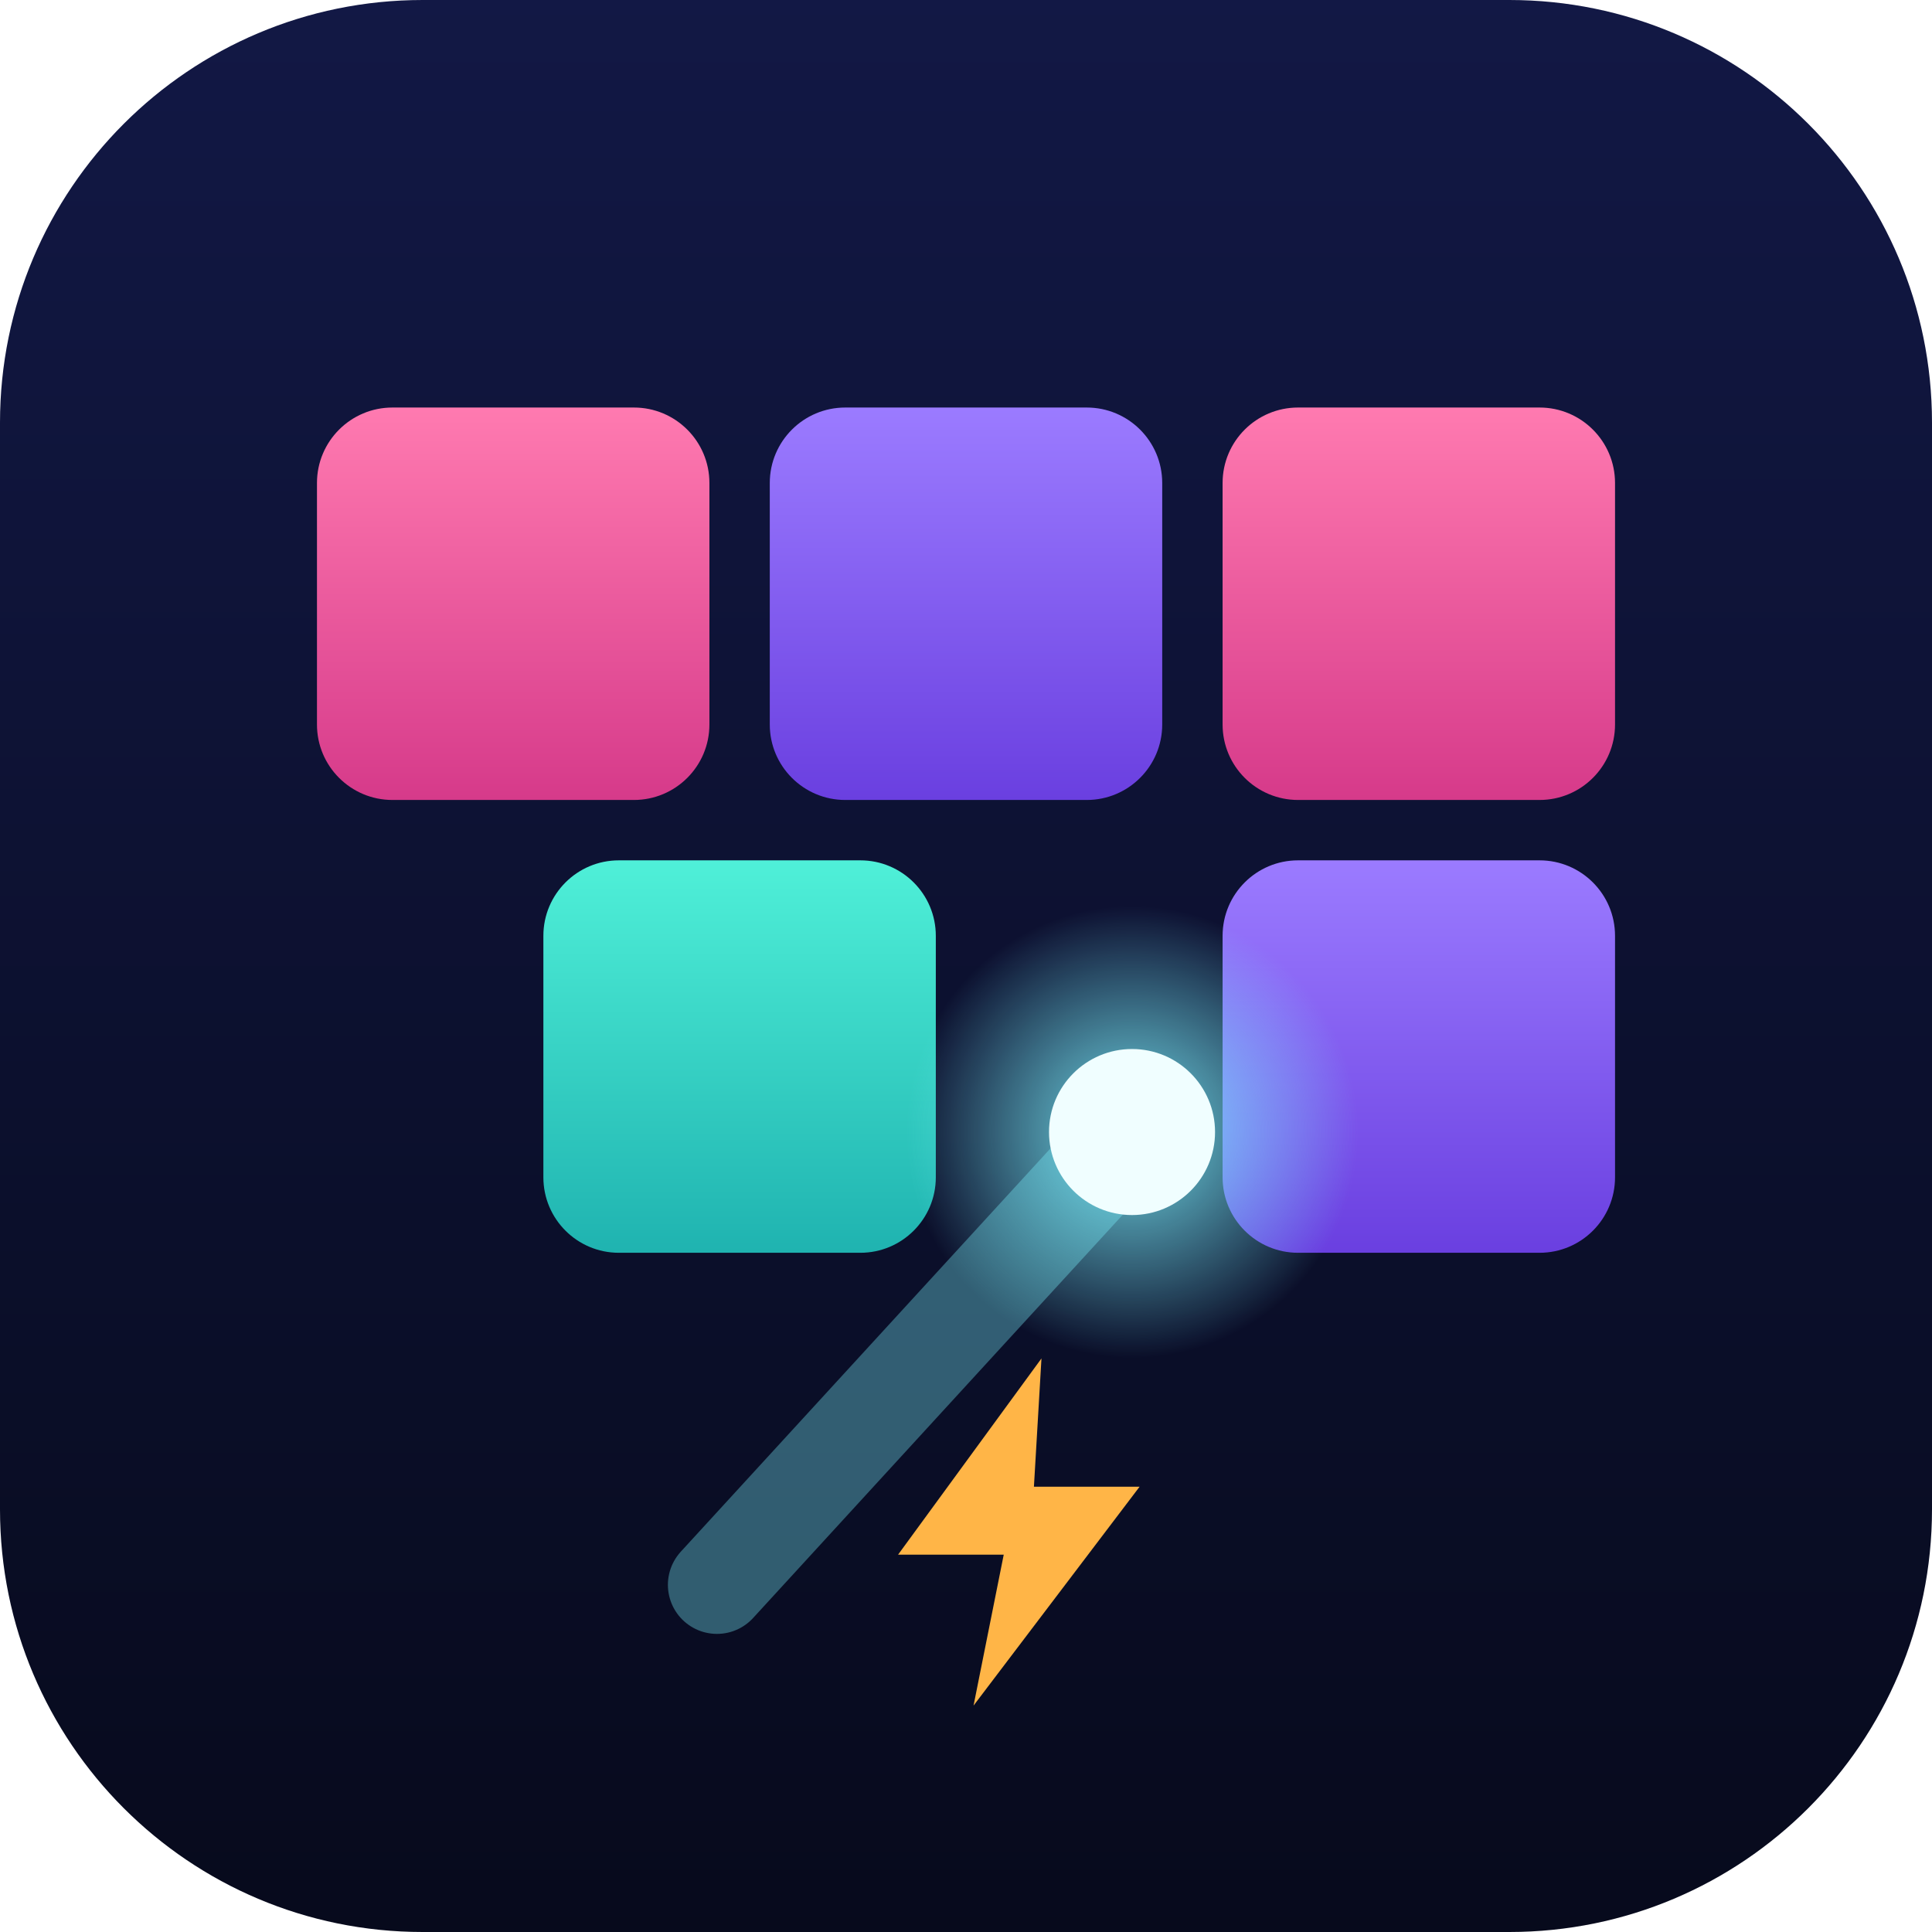
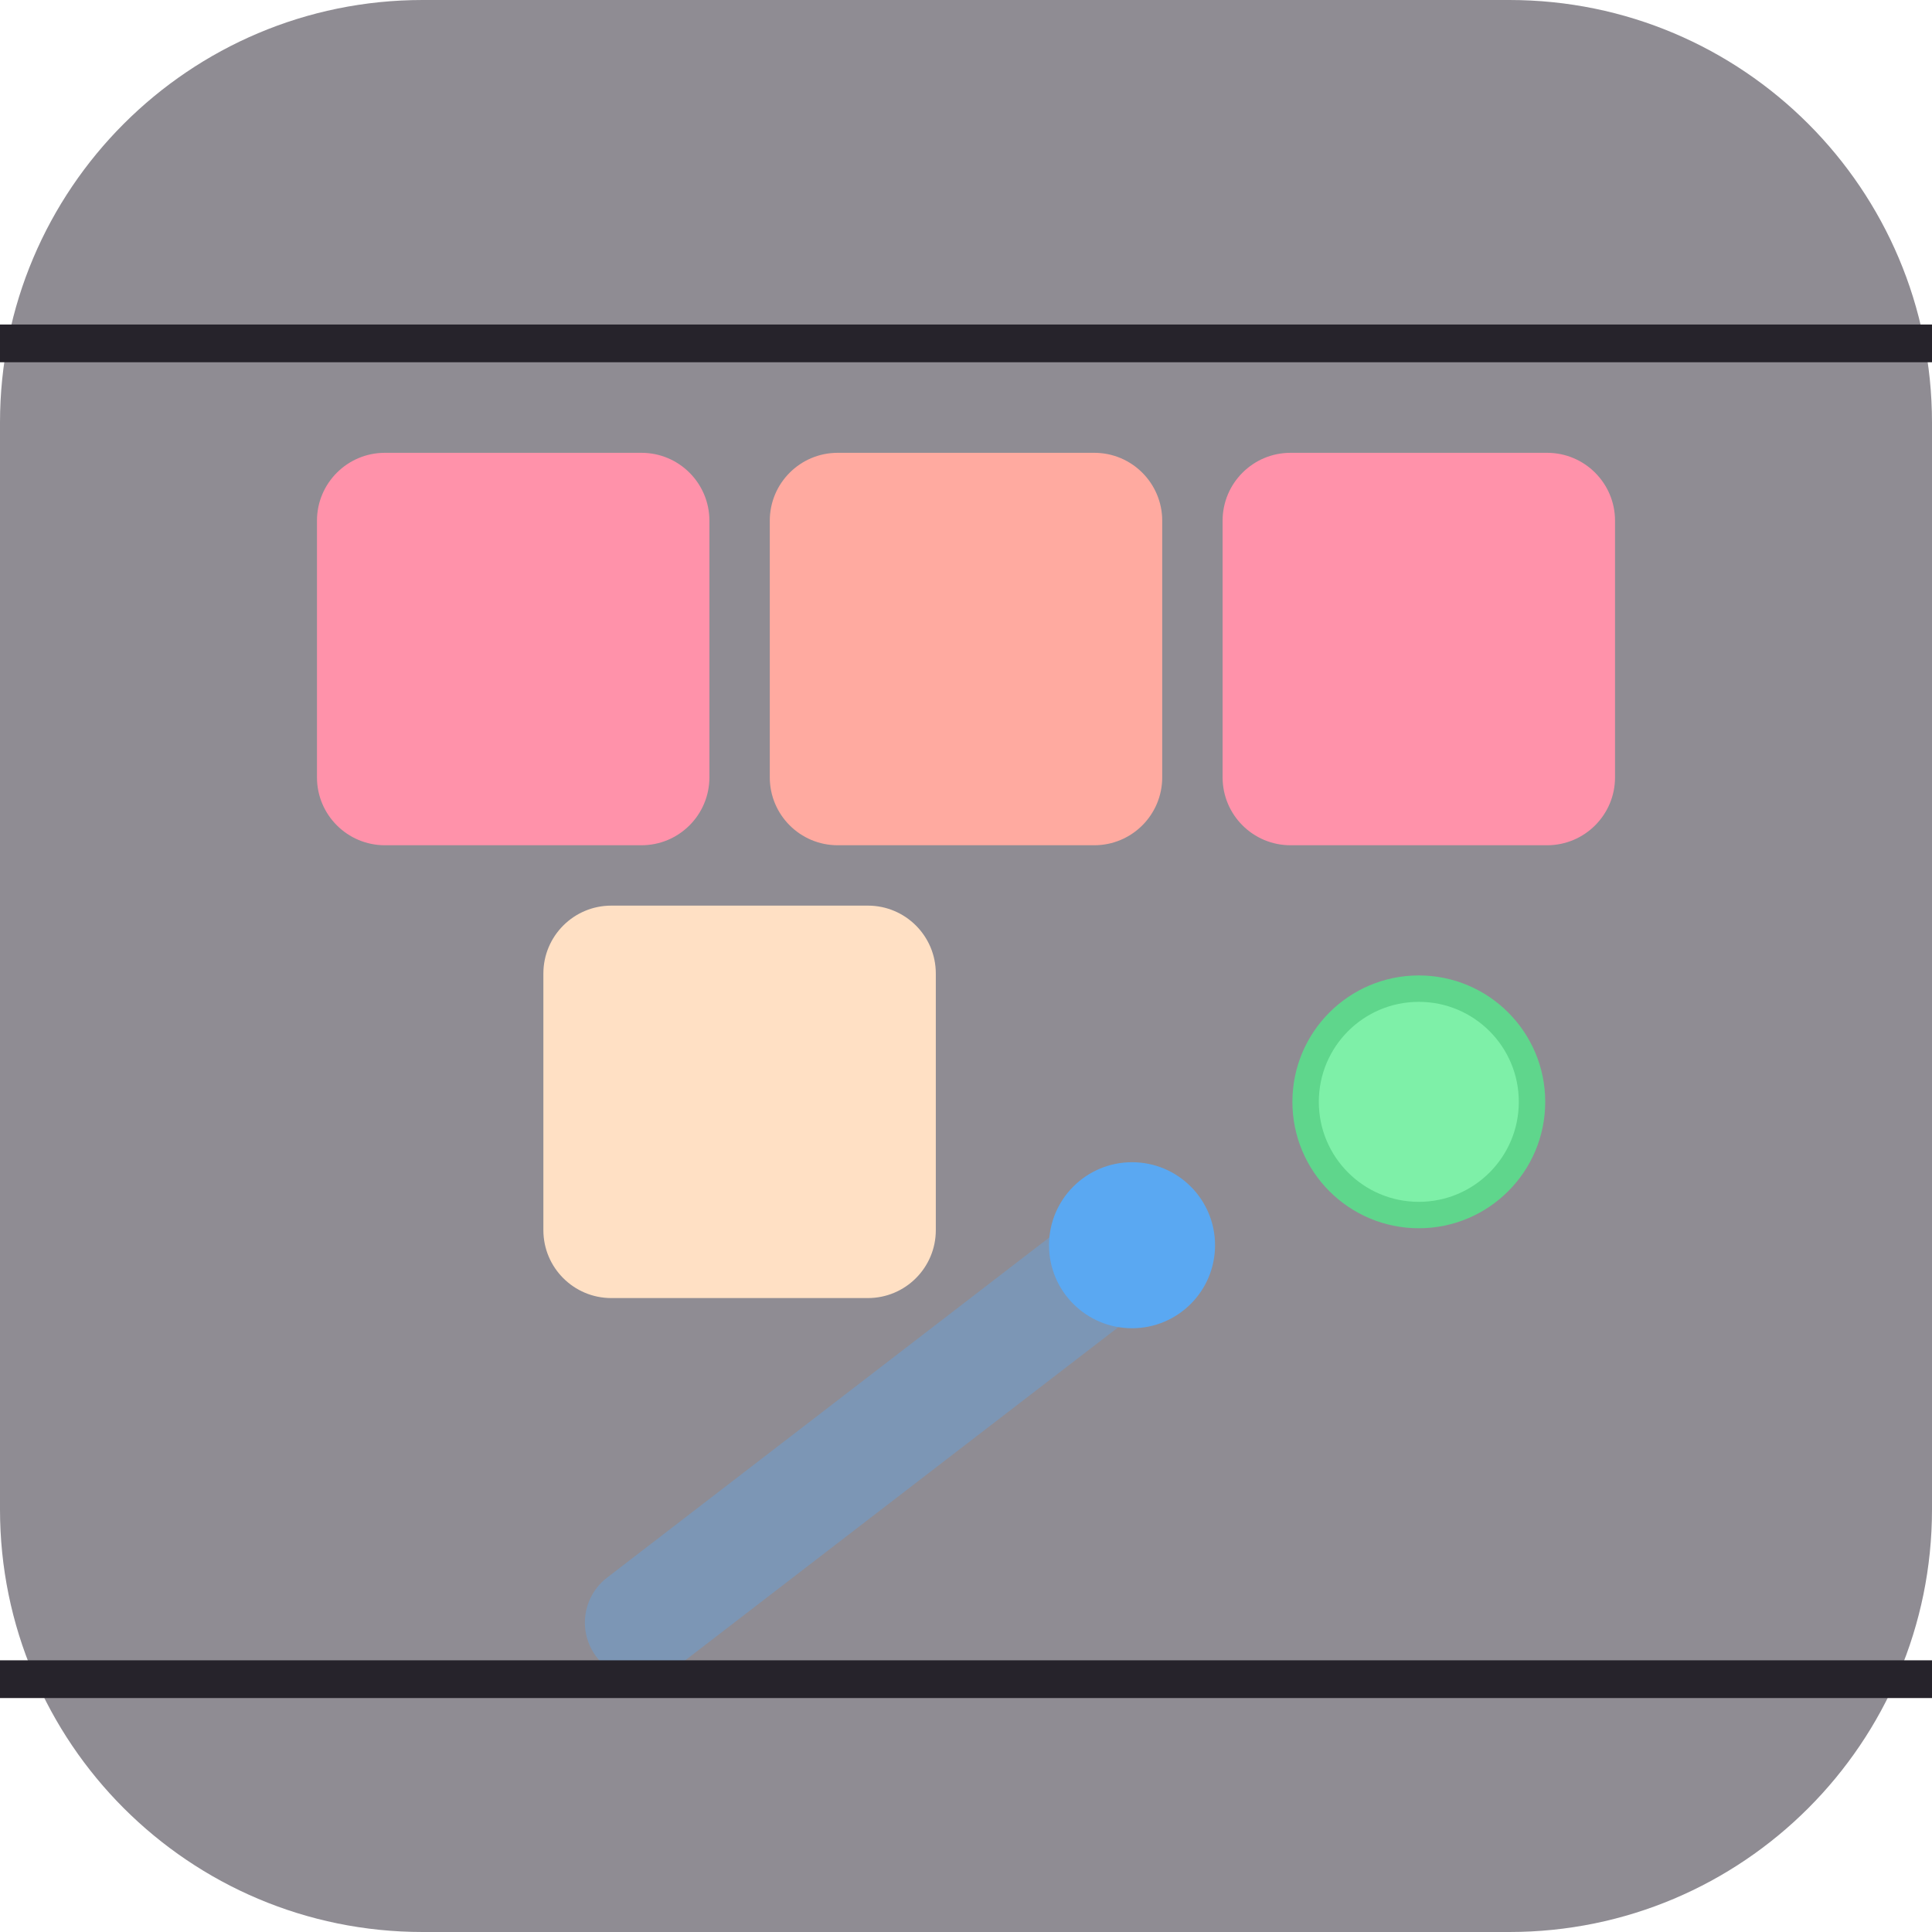
<svg xmlns="http://www.w3.org/2000/svg" viewBox="0 0 512 512">
-   <defs>
-     <linearGradient id="bg" x1="0" y1="0" x2="0" y2="1">
-       <stop offset="0" stop-color="#121845" />
-       <stop offset="1" stop-color="#070a1c" />
-     </linearGradient>
-     <linearGradient id="a" x1="0" y1="0" x2="0" y2="1">
-       <stop offset="0" stop-color="#ff7ab0" />
-       <stop offset="1" stop-color="#d63a8a" />
-     </linearGradient>
-     <linearGradient id="b" x1="0" y1="0" x2="0" y2="1">
-       <stop offset="0" stop-color="#9b7bff" />
-       <stop offset="1" stop-color="#6a3fe0" />
-     </linearGradient>
-     <linearGradient id="c" x1="0" y1="0" x2="0" y2="1">
-       <stop offset="0" stop-color="#4ff0d8" />
-       <stop offset="1" stop-color="#1fb3b0" />
-     </linearGradient>
-     <radialGradient id="g">
-       <stop offset="0" stop-color="#7df3ff" stop-opacity=".9" />
-       <stop offset="1" stop-color="#7df3ff" stop-opacity="0" />
-     </radialGradient>
-   </defs>
-   <rect width="512" height="512" rx="112" fill="url(#bg)" />
-   <rect x="84" y="108" width="104" height="104" rx="20" fill="url(#a)" />
-   <rect x="204" y="108" width="104" height="104" rx="20" fill="url(#b)" />
-   <rect x="324" y="108" width="104" height="104" rx="20" fill="url(#a)" />
-   <rect x="144" y="228" width="104" height="104" rx="20" fill="url(#c)" />
-   <rect x="324" y="228" width="104" height="104" rx="20" fill="url(#b)" />
-   <path d="M190 420 L300 300" stroke="#7df3ff" stroke-opacity=".35" stroke-width="26" stroke-linecap="round" />
-   <circle cx="300" cy="300" r="60" fill="url(#g)" />
-   <circle cx="300" cy="300" r="22" fill="#f0feff" />
-   <path d="M276 360 l-38 52 h28 l-8 40 44-58 h-28 z" fill="#ffb547" />
+   <rect width="512" height="512" rx="112" fill="#8f8c93" />
+   <rect x="0" y="86" width="512" height="10" fill="#26232b" />
+   <rect x="84" y="120" width="104" height="104" rx="18" fill="#ff92aa" />
+   <rect x="204" y="120" width="104" height="104" rx="18" fill="#ffaaa0" />
+   <rect x="324" y="120" width="104" height="104" rx="18" fill="#ff92aa" />
+   <rect x="144" y="240" width="104" height="104" rx="18" fill="#ffe0c4" />
+   <circle cx="376" cy="292" r="30" fill="#7ef0a8" stroke="#5fd68c" stroke-width="7" />
+   <path d="M170 430 L300 330" stroke="#5aa8f2" stroke-opacity=".35" stroke-width="30" stroke-linecap="round" />
+   <circle cx="300" cy="330" r="22" fill="#5aa8f2" />
+   <rect x="0" y="440" width="512" height="10" fill="#26232b" />
</svg>
